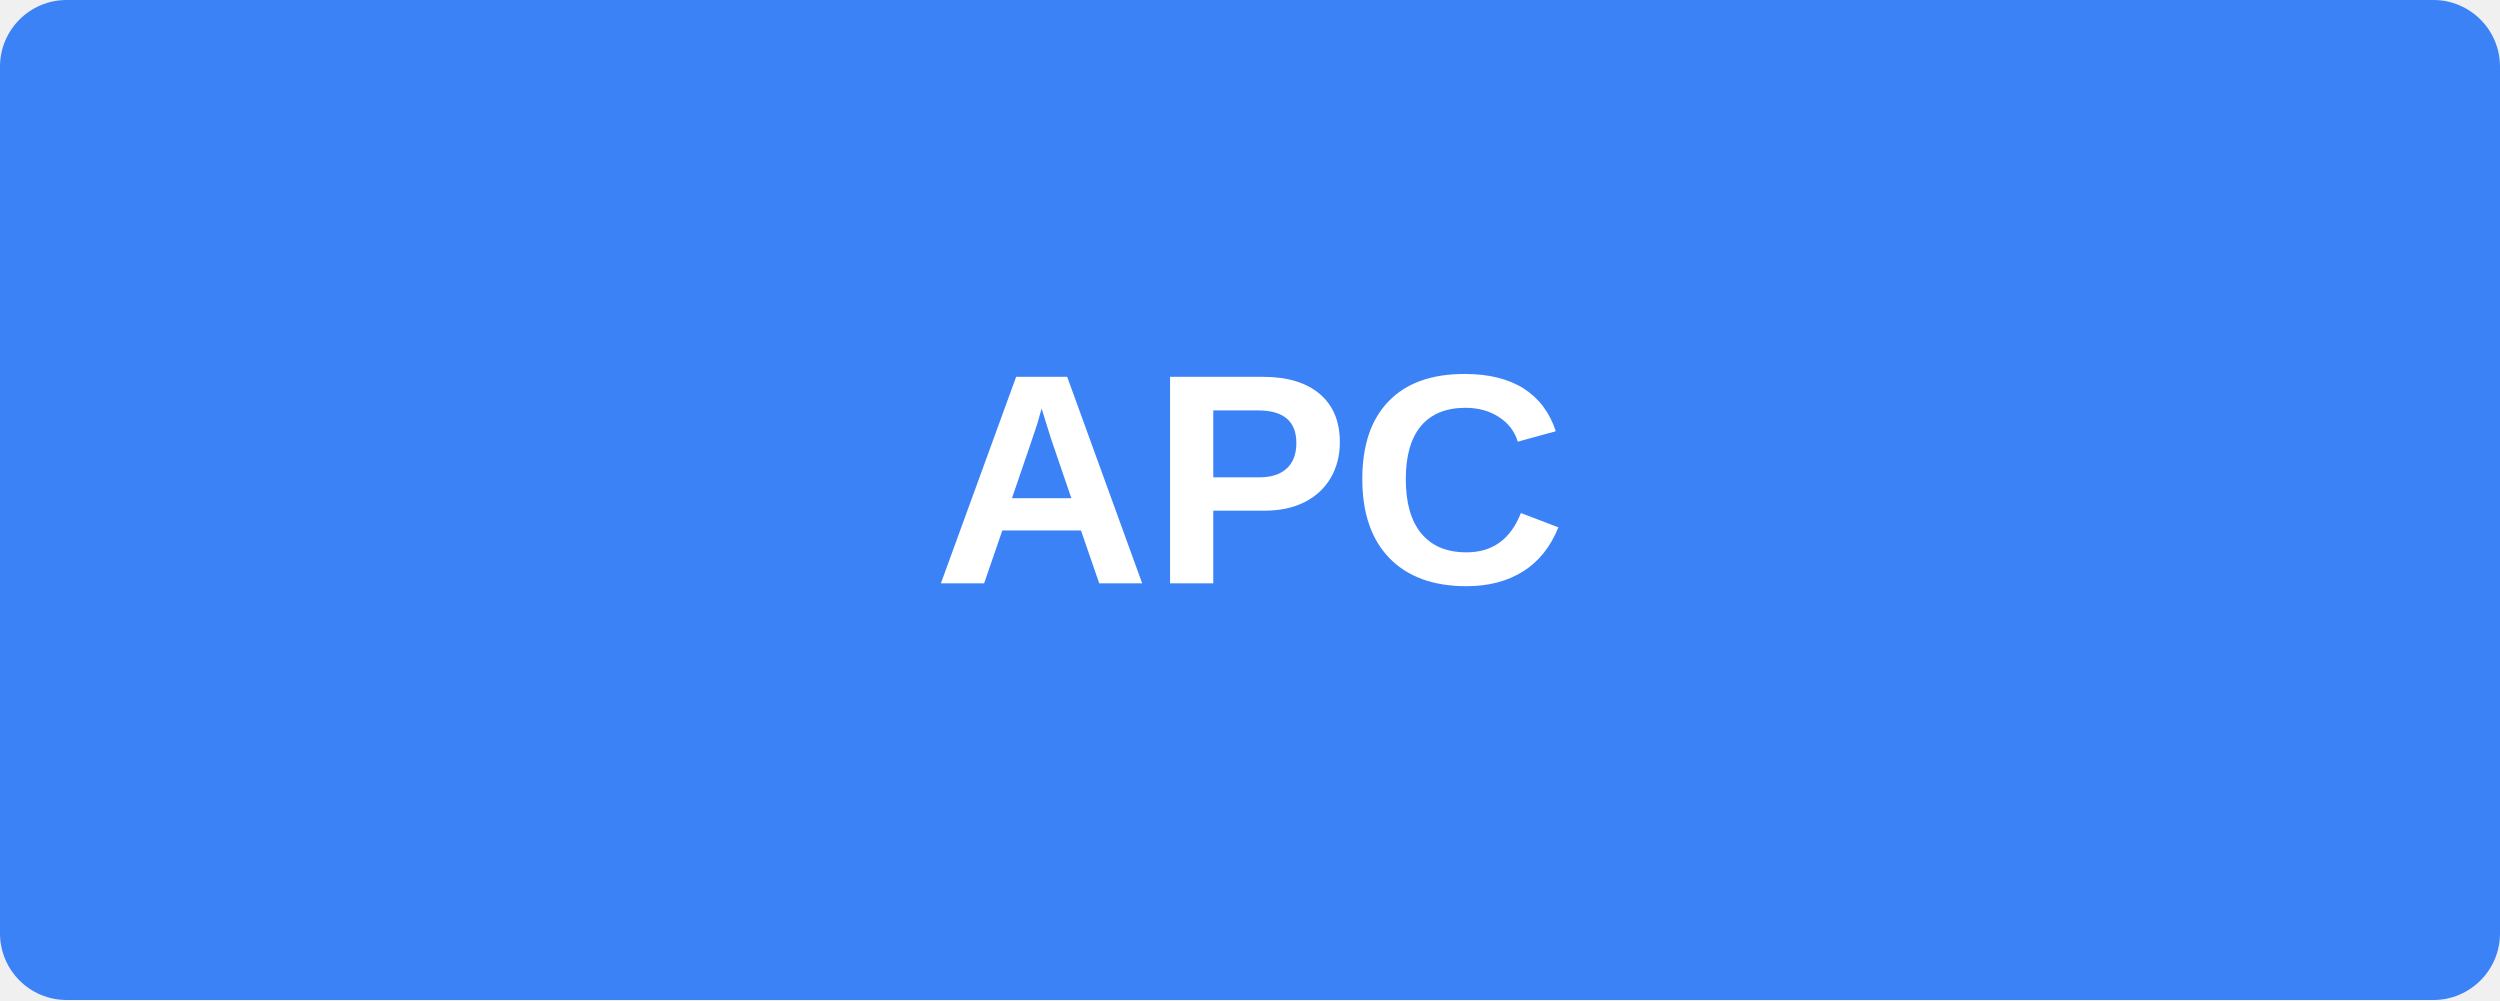
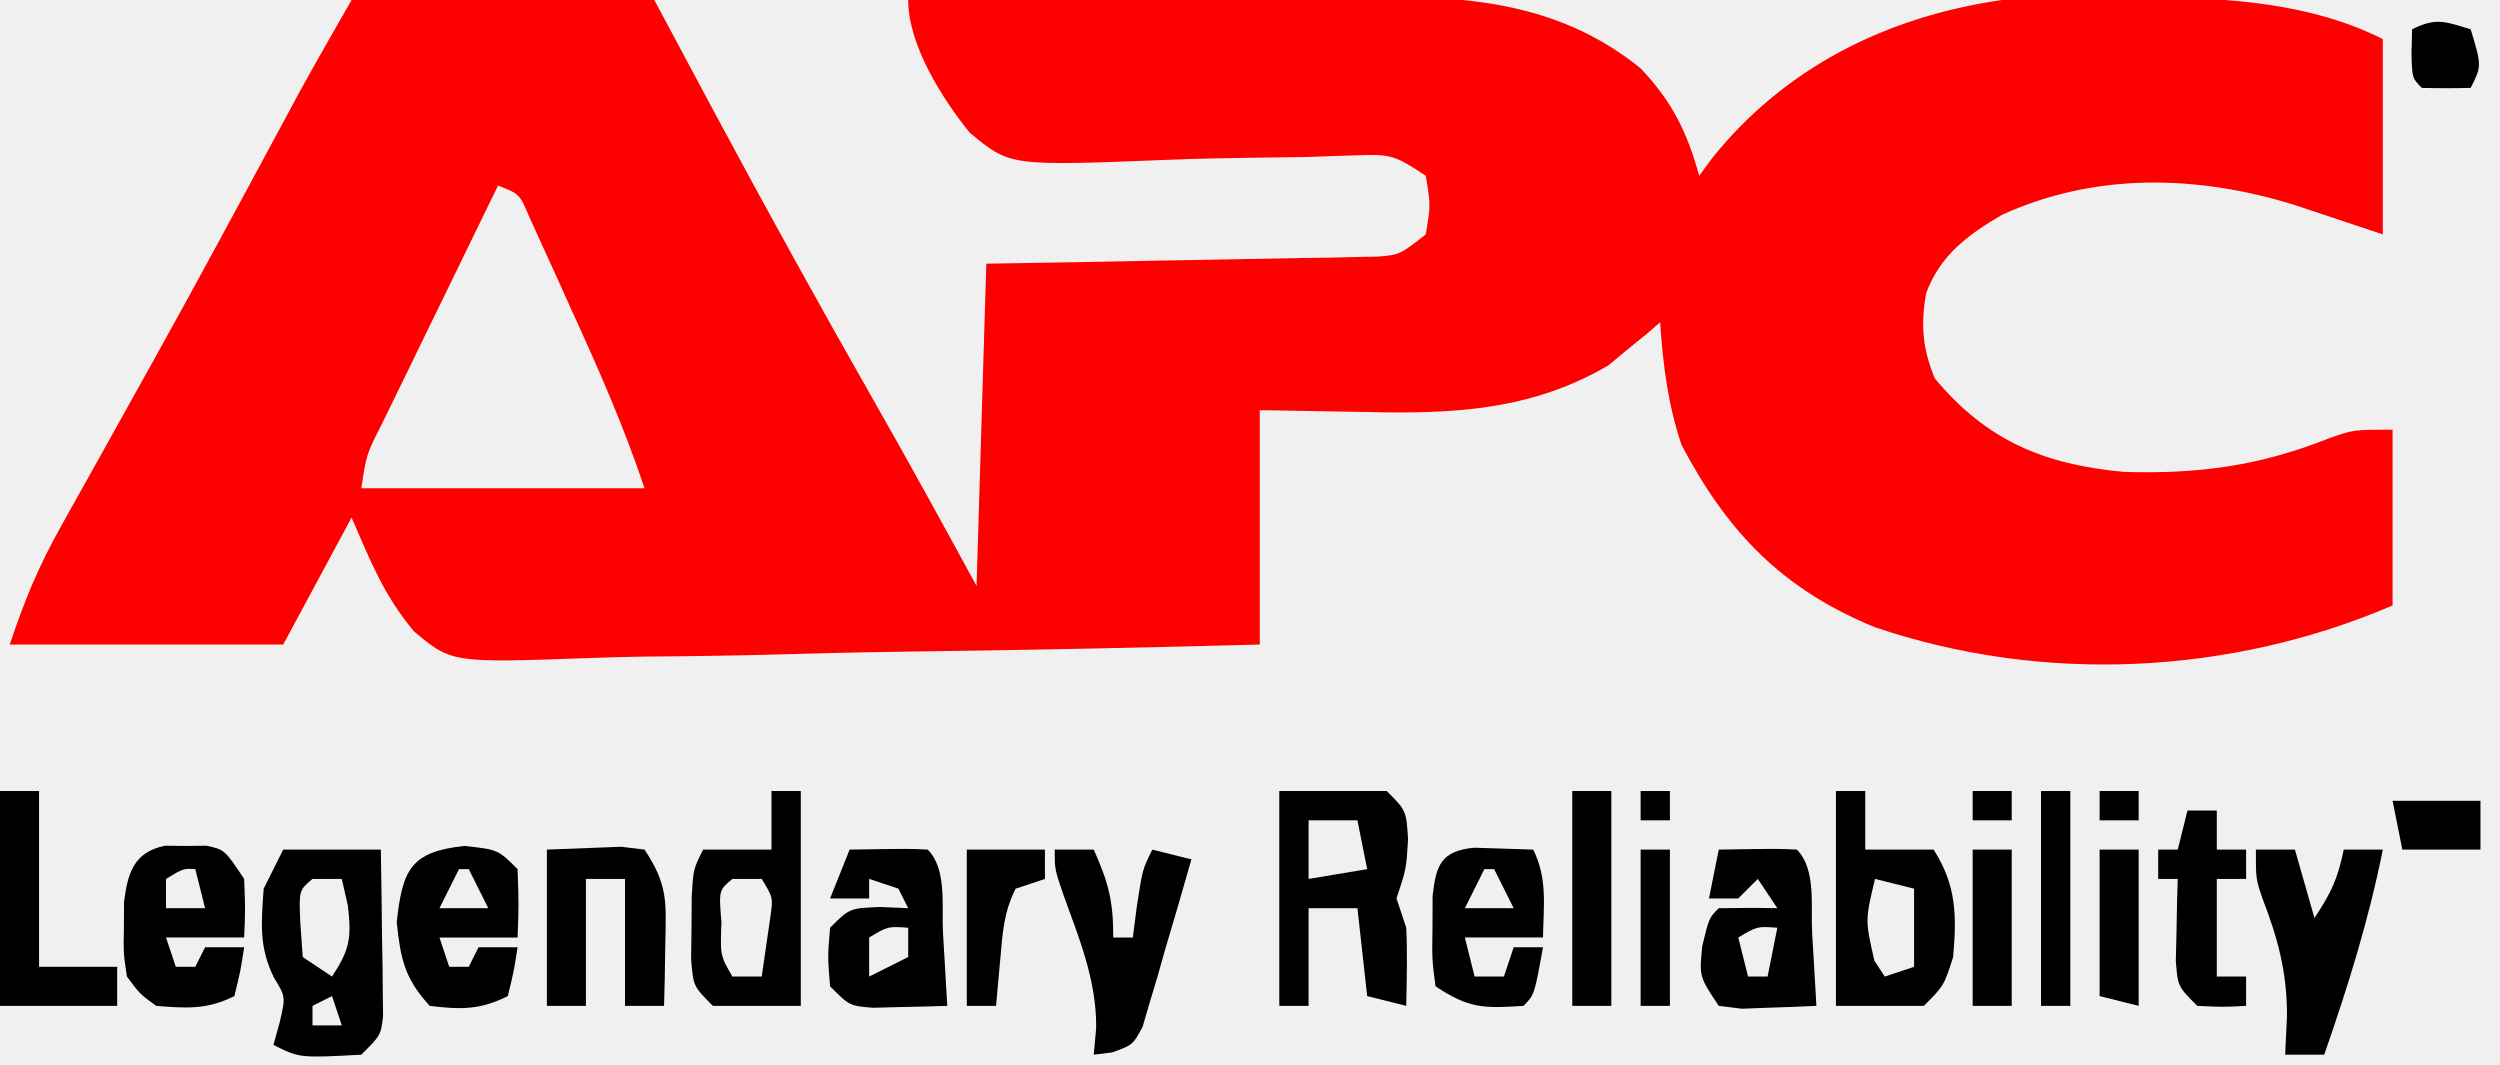
- <svg xmlns="http://www.w3.org/2000/svg" width="150" height="60">
-   <rect width="150" height="60" fill="#3B82F6" rx="4" />
-   <text x="75" y="35" font-family="Arial, sans-serif" font-size="18" font-weight="bold" fill="white" text-anchor="middle">APC</text>
+ <svg xmlns="http://www.w3.org/2000/svg" version="1.1" width="256" height="109">
+   <path d="M0 0 C10.23 0 20.46 0 31 0 C33.042 3.816 35.084 7.631 37.188 11.562 C42.524 21.503 47.97 31.371 53.559 41.172 C57.117 47.411 60.559 53.691 64 60 C64.33 49.11 64.66 38.22 65 27 C67.997 26.951 70.994 26.902 74.082 26.852 C76.981 26.798 79.88 26.74 82.78 26.683 C84.796 26.644 86.813 26.609 88.829 26.578 C91.726 26.533 94.623 26.475 97.52 26.414 C98.423 26.403 99.326 26.391 100.257 26.379 C101.518 26.349 101.518 26.349 102.804 26.319 C103.543 26.306 104.283 26.292 105.045 26.278 C107.321 26.098 107.321 26.098 110 24 C110.5 21 110.5 21 110 18 C106.893 15.929 106.407 15.763 102.931 15.903 C102.116 15.929 101.301 15.954 100.462 15.98 C99.584 16.012 98.706 16.045 97.801 16.078 C95.933 16.107 94.065 16.131 92.197 16.152 C89.256 16.191 86.322 16.25 83.383 16.374 C67.41 17.006 67.41 17.006 63.296 13.582 C60.486 10.103 57 4.62 57 0 C64.52 -0.07 72.04 -0.123 79.56 -0.155 C83.053 -0.171 86.545 -0.192 90.038 -0.226 C94.064 -0.266 98.091 -0.28 102.117 -0.293 C103.356 -0.308 104.595 -0.324 105.872 -0.34 C115.566 -0.342 124.248 0.725 132 7 C135.241 10.421 136.737 13.473 138 18 C138.415 17.432 138.83 16.863 139.258 16.277 C146.74 6.901 157.177 1.709 169 0 C172.921 -0.287 176.819 -0.333 180.75 -0.312 C181.805 -0.31 182.859 -0.308 183.946 -0.306 C192.164 -0.201 200.508 0.254 208 4 C208 10.6 208 17.2 208 24 C205.03 23.01 202.06 22.02 199 21 C189.092 17.914 178.59 17.618 169 22 C165.485 24.059 162.72 26.098 161.246 29.992 C160.657 33.279 160.866 35.672 162.125 38.75 C167.454 45.145 173.332 47.567 181.496 48.324 C189.149 48.551 195.393 47.711 202.512 44.875 C205 44 205 44 209 44 C209 49.94 209 55.88 209 62 C192.36 69.131 173.167 70.057 155.977 64.223 C146.5 60.33 140.914 54.526 136.188 45.562 C134.788 41.365 134.289 37.397 134 33 C133.539 33.398 133.077 33.797 132.602 34.207 C131.949 34.737 131.297 35.267 130.625 35.812 C129.999 36.335 129.372 36.857 128.727 37.395 C120.858 42.028 112.806 42.407 103.875 42.188 C100.286 42.126 96.698 42.064 93 42 C93 49.92 93 57.84 93 66 C82.056 66.294 71.114 66.532 60.167 66.674 C55.083 66.741 50.002 66.833 44.919 66.981 C40.011 67.122 35.105 67.2 30.194 67.233 C28.325 67.257 26.456 67.304 24.587 67.374 C10.261 67.892 10.261 67.892 6.401 64.662 C3.323 60.989 1.976 57.548 0 53 C-2.31 57.29 -4.62 61.58 -7 66 C-16.24 66 -25.48 66 -35 66 C-33.48 61.44 -32.063 58.024 -29.762 53.914 C-29.286 53.058 -29.286 53.058 -28.8 52.185 C-27.767 50.329 -26.727 48.477 -25.688 46.625 C-24.236 44.022 -22.788 41.417 -21.34 38.812 C-20.793 37.831 -20.793 37.831 -20.235 36.829 C-16.145 29.481 -12.151 22.082 -8.163 14.678 C-7.671 13.766 -7.179 12.854 -6.672 11.914 C-6.25 11.13 -5.828 10.346 -5.394 9.538 C-3.635 6.336 -1.812 3.171 0 0 Z M15 19 C13.001 23.091 11.008 27.184 9.019 31.28 C8.341 32.674 7.662 34.067 6.981 35.459 C6.005 37.458 5.033 39.459 4.062 41.461 C3.756 42.085 3.45 42.709 3.135 43.352 C1.516 46.53 1.516 46.53 1 50 C10.57 50 20.14 50 30 50 C27.887 43.661 25.277 37.754 22.5 31.688 C22.001 30.578 21.502 29.469 20.988 28.326 C20.267 26.747 20.267 26.747 19.531 25.137 C19.094 24.175 18.656 23.213 18.205 22.221 C17.199 19.861 17.199 19.861 15 19 Z " fill="#FF0000" transform="translate(36,0)" />
+   <path d="M0 0 C3.63 0 7.26 0 11 0 C13 2 13 2 13.188 4.938 C13 8 13 8 12 11 C12.33 11.99 12.66 12.98 13 14 C13.128 16.674 13.044 19.321 13 22 C11.68 21.67 10.36 21.34 9 21 C8.67 18.03 8.34 15.06 8 12 C6.35 12 4.7 12 3 12 C3 15.3 3 18.6 3 22 C2.01 22 1.02 22 0 22 C0 14.74 0 7.48 0 0 Z M3 3 C3 4.98 3 6.96 3 9 C4.98 8.67 6.96 8.34 9 8 C8.67 6.35 8.34 4.7 8 3 C6.35 3 4.7 3 3 3 Z " fill="#000000" transform="translate(131,81)" />
+   <path d="M0 0 C3.3 0 6.6 0 10 0 C10.054 3.125 10.094 6.25 10.125 9.375 C10.142 10.264 10.159 11.154 10.176 12.07 C10.182 12.921 10.189 13.772 10.195 14.648 C10.206 15.434 10.216 16.219 10.227 17.029 C10 19 10 19 8 21 C1.677 21.339 1.677 21.339 -1 20 C-0.794 19.258 -0.588 18.515 -0.375 17.75 C0.254 15.068 0.254 15.068 -0.938 13.125 C-2.495 10.01 -2.245 7.432 -2 4 C-1.34 2.68 -0.68 1.36 0 0 Z M3 3 C1.611 4.171 1.611 4.171 1.75 7.438 C1.833 8.613 1.915 9.789 2 11 C3.485 11.99 3.485 11.99 5 13 C6.804 10.241 7.013 9.11 6.625 5.75 C6.419 4.843 6.213 3.935 6 3 C5.01 3 4.02 3 3 3 Z M5 15 C4.01 15.495 4.01 15.495 3 16 C3 16.66 3 17.32 3 18 C3.99 18 4.98 18 6 18 C5.67 17.01 5.34 16.02 5 15 Z " fill="#000000" transform="translate(29,87)" />
+   <path d="M0 0 C0.99 0 1.98 0 3 0 C3 1.98 3 3.96 3 6 C5.31 6 7.62 6 10 6 C12.34 9.656 12.374 12.732 12 17 C11.062 19.938 11.062 19.938 9 22 C6.03 22 3.06 22 0 22 C0 14.74 0 7.48 0 0 Z M4 9 C2.991 13.236 2.991 13.236 3.938 17.375 C4.288 17.911 4.639 18.448 5 19 C5.99 18.67 6.98 18.34 8 18 C8 15.36 8 12.72 8 10 C6.68 9.67 5.36 9.34 4 9 Z " fill="#000000" transform="translate(188,81)" />
+   <path d="M0 0 C0.99 0 1.98 0 3 0 C3 7.26 3 14.52 3 22 C0.03 22 -2.94 22 -6 22 C-8 20 -8 20 -8.23 17.25 C-8.216 16.177 -8.202 15.105 -8.188 14 C-8.181 12.928 -8.175 11.855 -8.168 10.75 C-8 8 -8 8 -7 6 C-4.69 6 -2.38 6 0 6 C0 4.02 0 2.04 0 0 Z M-4 9 C-5.397 10.17 -5.397 10.17 -5.125 13.438 C-5.253 16.841 -5.253 16.841 -4 19 C-3.01 19 -2.02 19 -1 19 C-0.814 17.721 -0.629 16.442 -0.438 15.125 C-0.333 14.406 -0.229 13.686 -0.121 12.945 C0.168 10.919 0.168 10.919 -1 9 C-1.99 9 -2.98 9 -4 9 Z " fill="#000000" transform="translate(79,81)" />
+   <path d="M0 0 C1.052 0.012 1.052 0.012 2.125 0.023 C2.826 0.016 3.527 0.008 4.25 0 C6.125 0.398 6.125 0.398 8.125 3.398 C8.25 6.586 8.25 6.586 8.125 9.398 C5.485 9.398 2.845 9.398 0.125 9.398 C0.455 10.388 0.785 11.378 1.125 12.398 C1.785 12.398 2.445 12.398 3.125 12.398 C3.455 11.738 3.785 11.078 4.125 10.398 C5.445 10.398 6.765 10.398 8.125 10.398 C7.75 12.836 7.75 12.836 7.125 15.398 C4.326 16.798 2.22 16.651 -0.875 16.398 C-2.547 15.195 -2.547 15.195 -3.875 13.398 C-4.238 11.023 -4.238 11.023 -4.188 8.398 C-4.184 7.532 -4.18 6.666 -4.176 5.773 C-3.797 2.784 -3.177 0.675 0 0 Z M0.125 3.398 C0.125 4.388 0.125 5.378 0.125 6.398 C1.445 6.398 2.765 6.398 4.125 6.398 C3.795 5.078 3.465 3.758 3.125 2.398 C1.901 2.324 1.901 2.324 0.125 3.398 Z " fill="#000000" transform="translate(16.875,86.60156)" />
+   <path d="M0 0 C3.438 0.375 3.438 0.375 5.438 2.375 C5.562 6 5.562 6 5.438 9.375 C2.797 9.375 0.158 9.375 -2.562 9.375 C-2.232 10.365 -1.903 11.355 -1.562 12.375 C-0.902 12.375 -0.242 12.375 0.438 12.375 C0.767 11.715 1.097 11.055 1.438 10.375 C2.757 10.375 4.077 10.375 5.438 10.375 C5.062 12.812 5.062 12.812 4.438 15.375 C1.576 16.806 -0.403 16.762 -3.562 16.375 C-6.137 13.543 -6.537 11.616 -6.938 7.812 C-6.354 2.463 -5.538 0.583 0 0 Z M-0.562 2.375 C-1.222 3.695 -1.883 5.015 -2.562 6.375 C-0.912 6.375 0.738 6.375 2.438 6.375 C1.778 5.055 1.117 3.735 0.438 2.375 C0.107 2.375 -0.223 2.375 -0.562 2.375 Z " fill="#000000" transform="translate(47.5625,86.625)" />
+   <path d="M0 0 C1.609 -0.062 3.217 -0.124 4.875 -0.188 C5.78 -0.222 6.685 -0.257 7.617 -0.293 C8.797 -0.148 8.797 -0.148 10 0 C12.421 3.632 12.21 5.383 12.125 9.688 C12.107 10.867 12.089 12.046 12.07 13.262 C12.036 14.617 12.036 14.617 12 16 C10.68 16 9.36 16 8 16 C8 11.71 8 7.42 8 3 C6.68 3 5.36 3 4 3 C4 7.29 4 11.58 4 16 C2.68 16 1.36 16 0 16 C0 10.72 0 5.44 0 0 Z " fill="#000000" transform="translate(56,87)" />
+   <path d="M0 0 C6.152 -0.098 6.152 -0.098 8 0 C9.996 1.996 9.41 5.817 9.562 8.562 C9.606 9.273 9.649 9.984 9.693 10.717 C9.8 12.478 9.9 14.239 10 16 C8.375 16.054 6.75 16.093 5.125 16.125 C4.22 16.148 3.315 16.171 2.383 16.195 C0 16 0 16 -2 14 C-2.25 11 -2.25 11 -2 8 C0 6 0 6 3.125 5.875 C4.074 5.916 5.022 5.957 6 6 C5.67 5.34 5.34 4.68 5 4 C4.01 3.67 3.02 3.34 2 3 C2 3.66 2 4.32 2 5 C0.68 5 -0.64 5 -2 5 C-1.34 3.35 -0.68 1.7 0 0 Z M2 9 C2 10.32 2 11.64 2 13 C3.32 12.34 4.64 11.68 6 11 C6 10.01 6 9.02 6 8 C3.925 7.851 3.925 7.851 2 9 Z " fill="#000000" transform="translate(87,87)" />
+   <path d="M0 0 C6.152 -0.098 6.152 -0.098 8 0 C9.996 1.996 9.41 5.817 9.562 8.562 C9.606 9.273 9.649 9.984 9.693 10.717 C9.8 12.478 9.9 14.239 10 16 C8.376 16.081 6.75 16.139 5.125 16.188 C4.22 16.222 3.315 16.257 2.383 16.293 C1.203 16.148 1.203 16.148 0 16 C-2 13 -2 13 -1.688 9.875 C-1 7 -1 7 0 6 C2 5.959 4 5.957 6 6 C5.34 5.01 4.68 4.02 4 3 C3.34 3.66 2.68 4.32 2 5 C1.01 5 0.02 5 -1 5 C-0.67 3.35 -0.34 1.7 0 0 Z M2 9 C2.33 10.32 2.66 11.64 3 13 C3.66 13 4.32 13 5 13 C5.33 11.35 5.66 9.7 6 8 C3.925 7.851 3.925 7.851 2 9 Z " fill="#000000" transform="translate(176,87)" />
+   <path d="M0 0 C2.018 0.065 4.036 0.13 6.055 0.195 C7.533 3.152 7.115 5.938 7.055 9.195 C4.415 9.195 1.775 9.195 -0.945 9.195 C-0.615 10.515 -0.285 11.835 0.055 13.195 C1.045 13.195 2.035 13.195 3.055 13.195 C3.385 12.205 3.715 11.215 4.055 10.195 C5.045 10.195 6.035 10.195 7.055 10.195 C6.18 15.07 6.18 15.07 5.055 16.195 C1.023 16.458 -0.504 16.489 -3.945 14.195 C-4.309 11.445 -4.309 11.445 -4.258 8.195 C-4.254 7.123 -4.25 6.05 -4.246 4.945 C-3.898 1.76 -3.367 0.338 0 0 Z M1.055 2.195 C0.395 3.515 -0.265 4.835 -0.945 6.195 C0.705 6.195 2.355 6.195 4.055 6.195 C3.395 4.875 2.735 3.555 2.055 2.195 C1.725 2.195 1.395 2.195 1.055 2.195 Z " fill="#000000" transform="translate(150.9453,86.80469)" />
+   <path d="M0 0 C1.32 0 2.64 0 4 0 C4.66 2.31 5.32 4.62 6 7 C7.746 4.381 8.387 2.962 9 0 C10.32 0 11.64 0 13 0 C11.556 7.219 9.422 14.051 7 21 C5.68 21 4.36 21 3 21 C3.062 19.701 3.124 18.401 3.188 17.062 C3.209 12.606 2.256 9.079 0.656 4.945 C0 3 0 3 0 0 Z " fill="#000000" transform="translate(231,87)" />
+   <path d="M0 0 C1.32 0 2.64 0 4 0 C5.498 3.371 6 5.204 6 9 C6.66 9 7.32 9 8 9 C8.144 7.886 8.289 6.772 8.438 5.625 C9 2 9 2 10 0 C11.32 0.33 12.64 0.66 14 1 C13.111 4.154 12.184 7.296 11.25 10.438 C10.997 11.335 10.745 12.233 10.484 13.158 C10.227 14.012 9.969 14.866 9.703 15.746 C9.473 16.537 9.242 17.328 9.005 18.142 C8 20 8 20 5.894 20.766 C5.269 20.843 4.644 20.92 4 21 C4.082 20.093 4.165 19.185 4.25 18.25 C4.29 13.384 2.51 9.098 0.875 4.574 C0 2 0 2 0 0 Z " fill="#000000" transform="translate(108,87)" />
+   <path d="M0 0 C1.32 0 2.64 0 4 0 C4 5.94 4 11.88 4 18 C6.64 18 9.28 18 12 18 C12 19.32 12 20.64 12 22 C8.04 22 4.08 22 0 22 C0 14.74 0 7.48 0 0 Z " fill="#000000" transform="translate(0,81)" />
+   <path d="M0 0 C0.99 0 1.98 0 3 0 C3 1.32 3 2.64 3 4 C3.99 4 4.98 4 6 4 C6 4.99 6 5.98 6 7 C5.01 7 4.02 7 3 7 C3 10.3 3 13.6 3 17 C3.99 17 4.98 17 6 17 C6 17.99 6 18.98 6 20 C3.625 20.125 3.625 20.125 1 20 C-1 18 -1 18 -1.195 15.398 C-1.172 14.401 -1.149 13.403 -1.125 12.375 C-1.107 11.372 -1.089 10.369 -1.07 9.336 C-1.047 8.565 -1.024 7.794 -1 7 C-1.66 7 -2.32 7 -3 7 C-3 6.01 -3 5.02 -3 4 C-2.34 4 -1.68 4 -1 4 C-0.67 2.68 -0.34 1.36 0 0 Z " fill="#000000" transform="translate(224,83)" />
+   <path d="M0 0 C1.32 0 2.64 0 4 0 C4 7.26 4 14.52 4 22 C2.68 22 1.36 22 0 22 C0 14.74 0 7.48 0 0 Z " fill="#000000" transform="translate(161,81)" />
+   <path d="M0 0 C2.64 0 5.28 0 8 0 C8 0.99 8 1.98 8 3 C7.01 3.33 6.02 3.66 5 4 C3.783 6.434 3.68 8.418 3.438 11.125 C3.312 12.49 3.312 12.49 3.184 13.883 C3.123 14.581 3.062 15.28 3 16 C2.01 16 1.02 16 0 16 C0 10.72 0 5.44 0 0 Z " fill="#000000" transform="translate(99,87)" />
+   <path d="M0 0 C0.99 0 1.98 0 3 0 C3 7.26 3 14.52 3 22 C2.01 22 1.02 22 0 22 C0 14.74 0 7.48 0 0 Z " fill="#000000" transform="translate(209,81)" />
+   <path d="M0 0 C1.32 0 2.64 0 4 0 C4 5.28 4 10.56 4 16 C2.68 16 1.36 16 0 16 C0 10.72 0 5.44 0 0 Z " fill="#000000" transform="translate(202,87)" />
+   <path d="M0 0 C1.32 0 2.64 0 4 0 C4 5.28 4 10.56 4 16 C2.68 15.67 1.36 15.34 0 15 C0 10.05 0 5.1 0 0 Z " fill="#000000" transform="translate(215,87)" />
+   <path d="M0 0 C0.99 0 1.98 0 3 0 C3 5.28 3 10.56 3 16 C2.01 16 1.02 16 0 16 C0 10.72 0 5.44 0 0 Z " fill="#000000" transform="translate(168,87)" />
+   <path d="M0 0 C1.125 3.75 1.125 3.75 0 6 C-1.666 6.043 -3.334 6.041 -5 6 C-6 5 -6 5 -6.062 2.438 C-6.042 1.633 -6.021 0.829 -6 0 C-3.509 -1.245 -2.589 -0.777 0 0 Z " fill="#000000" transform="translate(253,3)" />
+   <path d="M0 0 C2.97 0 5.94 0 9 0 C9 1.65 9 3.3 9 5 C6.36 5 3.72 5 1 5 C0.67 3.35 0.34 1.7 0 0 Z " fill="#000000" transform="translate(245,82)" />
+   <path d="M0 0 C1.32 0 2.64 0 4 0 C4 0.99 4 1.98 4 3 C2.68 3 1.36 3 0 3 C0 2.01 0 1.02 0 0 Z " fill="#000000" transform="translate(215,81)" />
+   <path d="M0 0 C1.32 0 2.64 0 4 0 C4 0.99 4 1.98 4 3 C2.68 3 1.36 3 0 3 C0 2.01 0 1.02 0 0 Z " fill="#000000" transform="translate(202,81)" />
+   <path d="M0 0 C0.99 0 1.98 0 3 0 C3 0.99 3 1.98 3 3 C2.01 3 1.02 3 0 3 C0 2.01 0 1.02 0 0 Z " fill="#000000" transform="translate(168,81)" />
</svg>
